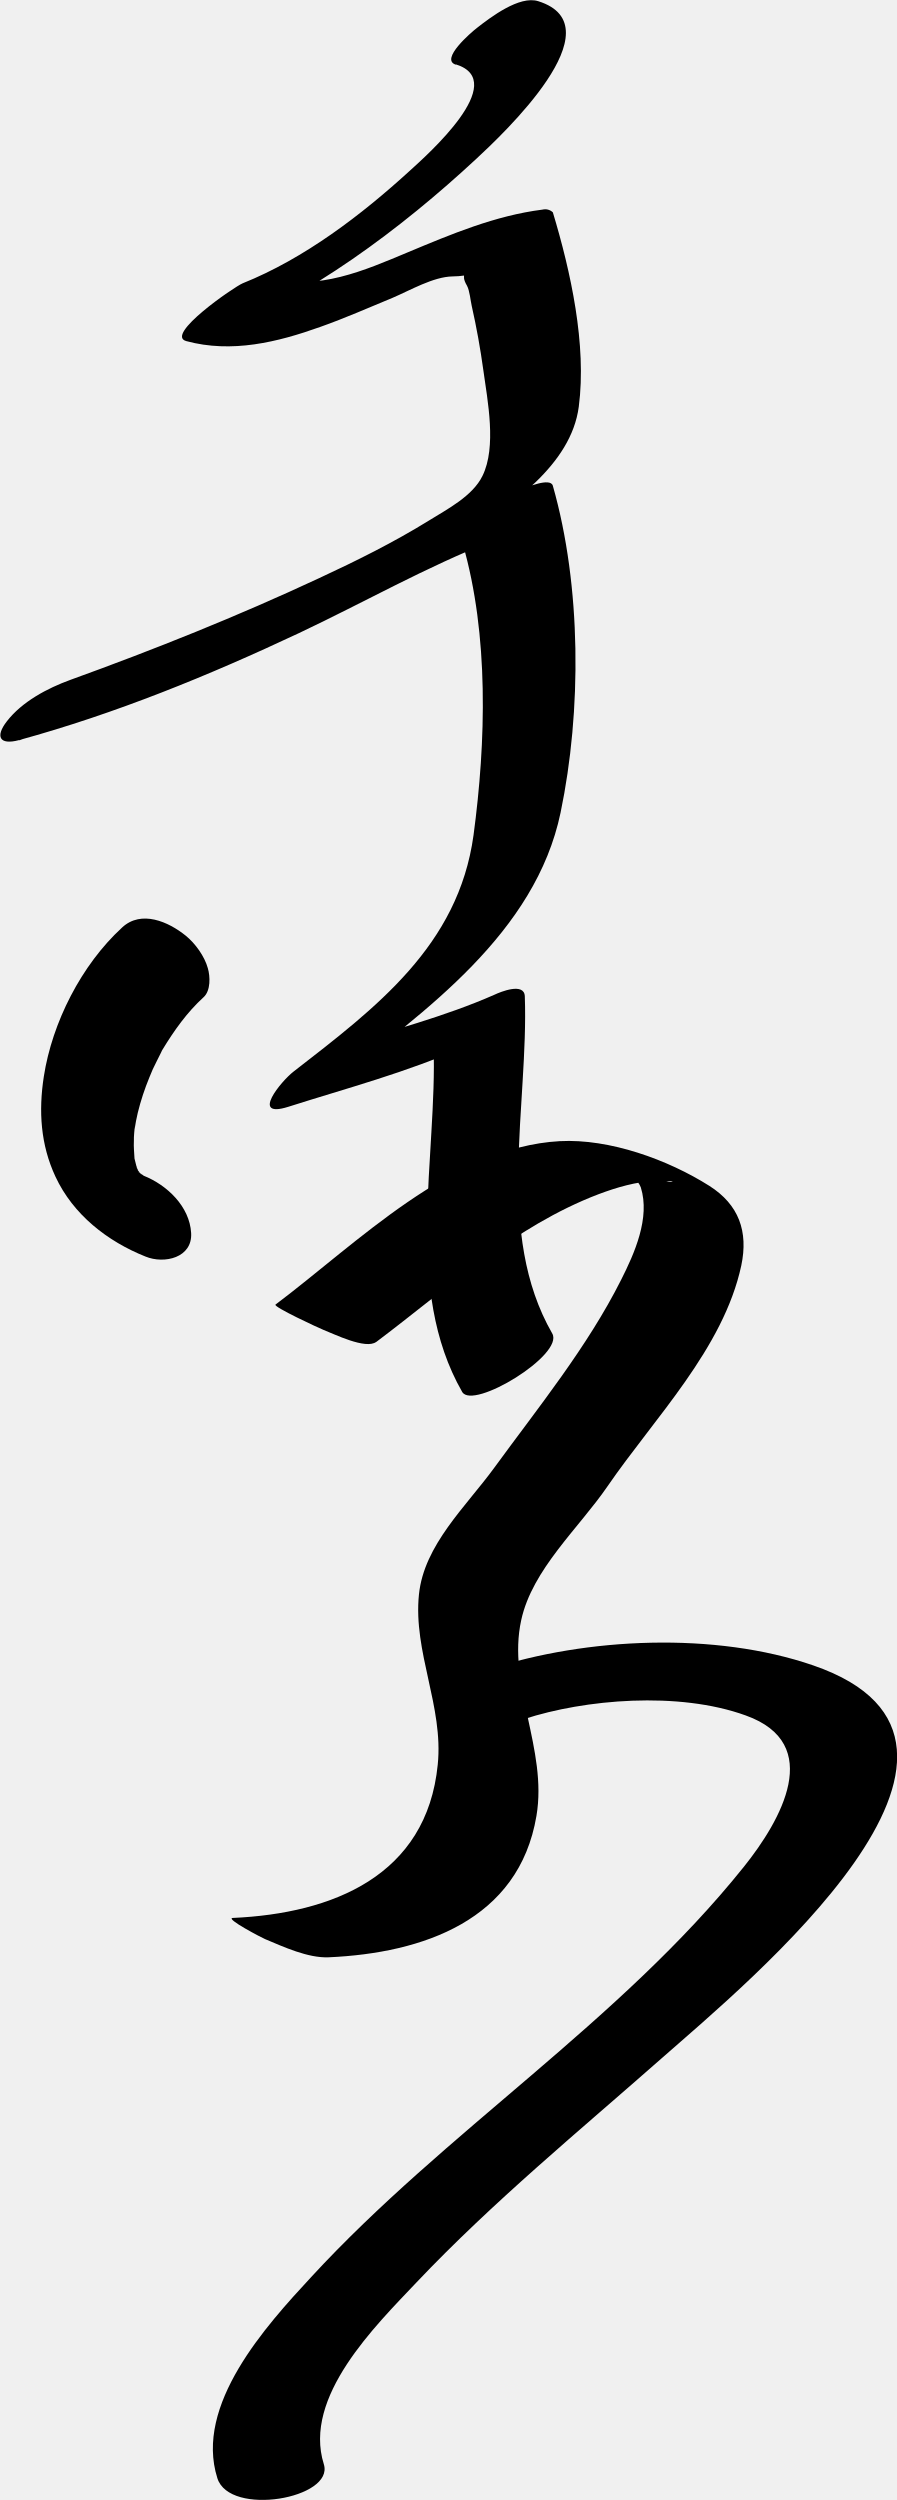
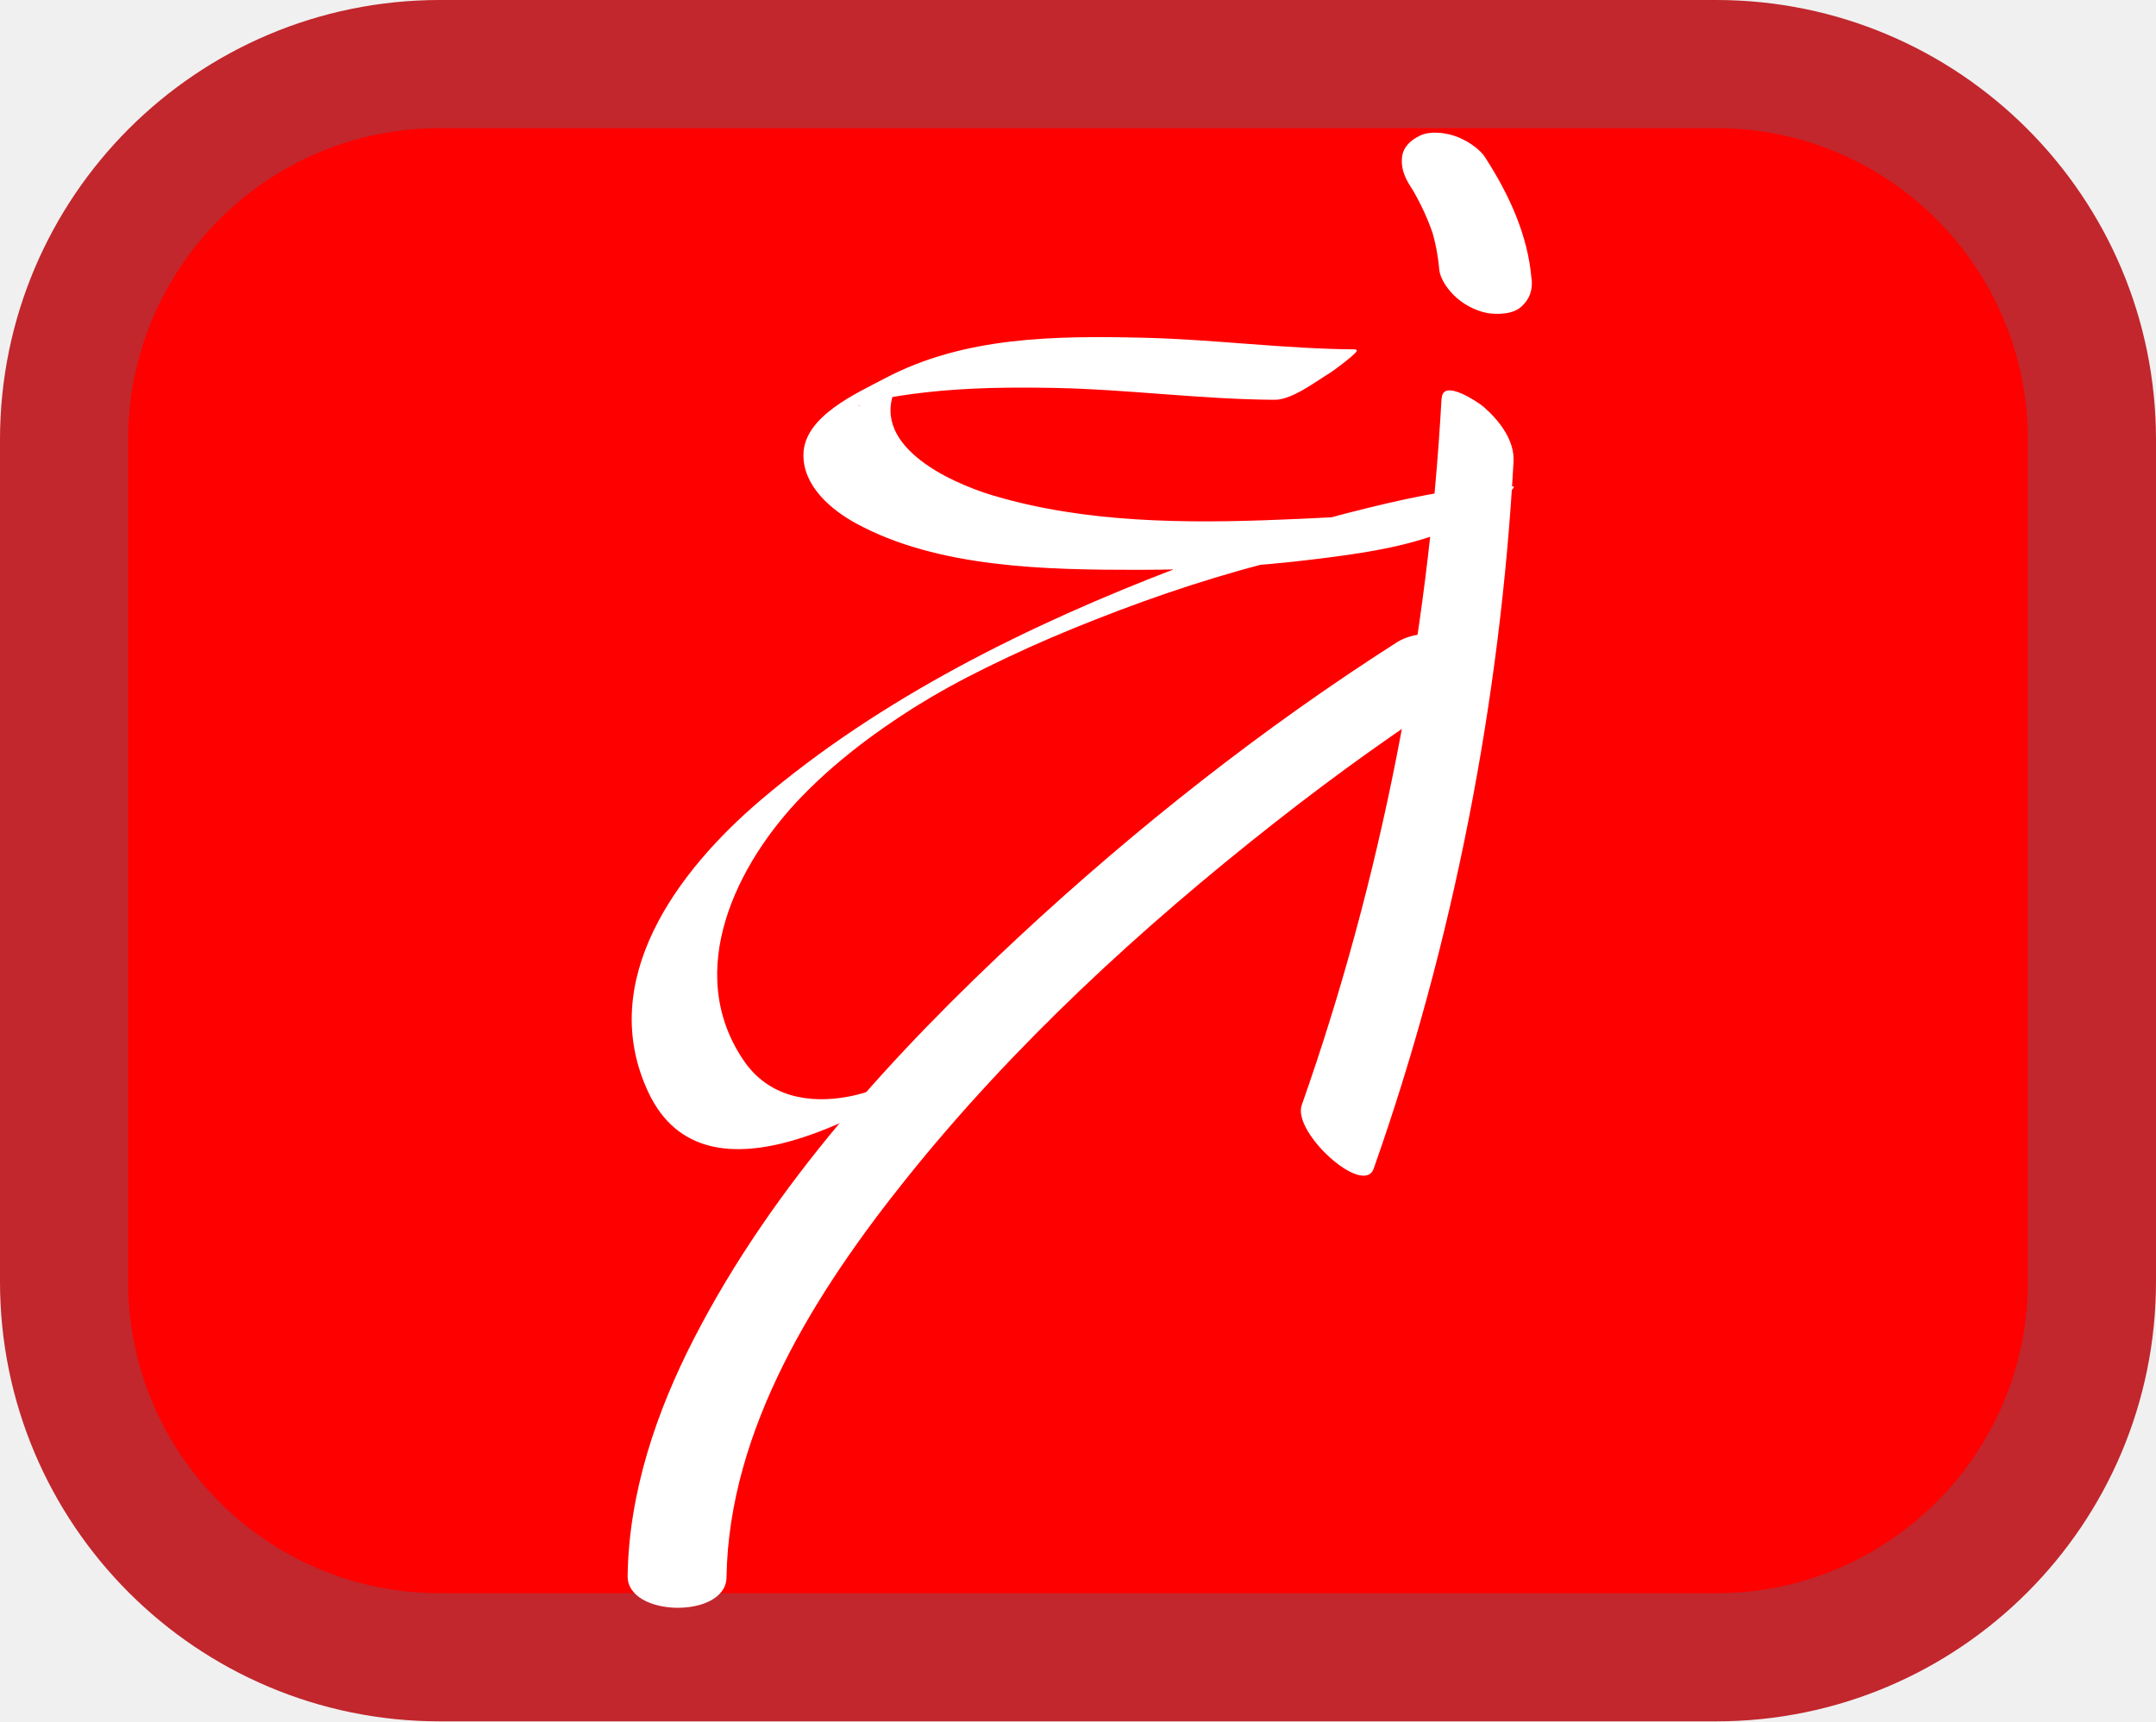
- <svg xmlns="http://www.w3.org/2000/svg" id="Layer_2" viewBox="0 0 30.07 83.84">
+ <svg xmlns="http://www.w3.org/2000/svg" id="Layer_2" viewBox="0 0 109.03 87.06">
+   <defs>
+     <style>.cls-1{fill:#fff;}.cls-2{fill:red;}.cls-3{fill:none;stroke:#c1272d;stroke-miterlimit:10;stroke-width:6.48px;}</style>
+   </defs>
  <g id="Layer_4">
    <g>
-       <path d="m15.29,2.16c1.83.57-.98,3.05-1.54,3.56-1.63,1.49-3.54,2.95-5.61,3.78-.29.12-2.64,1.74-1.89,1.94,1.52.41,3.05.04,4.5-.48.82-.29,1.61-.64,2.41-.97.59-.25,1.37-.71,2.02-.72s.21-.15.48.31c.09.16.12.51.16.68.16.71.29,1.43.39,2.16.14,1.01.45,2.57-.03,3.54-.33.68-1.19,1.12-1.8,1.5-1.18.73-2.43,1.35-3.68,1.93-2.72,1.27-5.52,2.39-8.34,3.41-.77.28-1.62.73-2.13,1.39-.39.5-.26.81.41.63,3.24-.89,6.35-2.16,9.39-3.59,2.16-1.02,4.27-2.22,6.49-3.09l-1,.1c.88,3.06.78,6.64.36,9.77-.51,3.71-3.27,5.78-6.04,7.93-.4.31-1.46,1.58-.18,1.18,1.98-.63,3.99-1.16,5.9-2.01l-1.02-.05c.13,3.77-1.02,8.16.96,11.62.36.62,3.43-1.25,3.02-1.96-1.93-3.36-.79-7.64-.92-11.31-.02-.47-.81-.15-1.02-.05-1.68.74-3.45,1.19-5.2,1.75l-.18,1.18c3.06-2.37,6.76-5.01,7.6-9.04.71-3.41.7-7.59-.26-10.96-.08-.29-.89.06-1,.1-2.11.83-4.1,1.95-6.14,2.92-2.92,1.4-5.91,2.64-9.04,3.5l-1.72,2.02c5.1-1.84,10.39-3.83,14.93-6.85,1.53-1.02,3.58-2.37,3.84-4.34.27-2.08-.27-4.53-.87-6.52-.1-.09-.22-.12-.35-.09-1.58.2-3.05.82-4.51,1.43s-3.01,1.3-4.66.86l-1.89,1.94c3.25-1.3,6.3-3.57,8.85-5.94.86-.8,4.75-4.44,2.07-5.28-.63-.2-1.6.54-2.06.9-.17.13-1.26,1.06-.7,1.23h0Z" />
-       <path d="m4.09,31.11c-1.36,1.25-2.34,3.18-2.62,4.99-.18,1.16-.11,2.29.39,3.36.59,1.27,1.74,2.17,3.02,2.68.63.26,1.58.04,1.53-.79-.05-.89-.81-1.61-1.59-1.92-.06-.02-.12-.05-.19-.08.24.12.3.14.19.08-.07-.06-.19-.13-.28-.17.13.05.38.27.11.06-.25-.19.27.35.1.1-.04-.06-.26-.36-.08-.08s0-.04-.04-.1c-.17-.28.07.07.02.08,0,0-.08-.22-.08-.23-.02-.08-.04-.16-.06-.24-.08-.25.02.33,0-.01-.01-.19-.03-.38-.02-.57,0-.09,0-.18.01-.27,0-.04.04-.4.02-.2s.03-.17.04-.2c.02-.09.04-.18.06-.28.1-.41.23-.8.39-1.19.07-.18.15-.36.24-.53.05-.1.1-.2.15-.3.14-.29-.07.11.05-.1.39-.64.82-1.25,1.38-1.76.24-.22.22-.7.14-.97-.11-.4-.42-.83-.74-1.09-.58-.47-1.49-.87-2.13-.28h0Z" />
-       <path d="m12.61,45.01c2.37-1.78,4.65-3.89,7.46-4.96.61-.23,1.26-.42,1.91-.45.09,0,.57.02.58.02-.24.18-1.54-.88-1.51-.5.01.16.37.49.44.7.32,1.02-.21,2.21-.66,3.1-1.13,2.25-2.78,4.28-4.26,6.31-.94,1.29-2.35,2.58-2.52,4.24-.2,1.93.83,3.76.63,5.71-.37,3.73-3.53,4.99-6.87,5.14-.29.01,1,.68,1.08.71.62.26,1.44.64,2.13.61,3.16-.14,6.38-1.24,6.97-4.74.38-2.24-.99-4.39-.51-6.57.37-1.7,1.93-3.08,2.89-4.48,1.57-2.29,3.89-4.62,4.49-7.41.24-1.14-.08-2.04-1.07-2.67-1.39-.88-3.35-1.59-5.02-1.5-3.63.2-6.79,3.42-9.53,5.48-.1.07,1.48.8,1.61.85.34.13,1.42.67,1.77.4h0Z" />
-       <path d="m17.58,57.65c2.02-.66,5.17-.94,7.43-.12,2.65.95,1.18,3.52-.06,5.07-4.17,5.21-10.01,8.87-14.52,13.77-1.51,1.63-3.92,4.28-3.14,6.74.41,1.3,3.93.68,3.57-.47-.71-2.26,1.73-4.64,3.11-6.1,2.56-2.7,5.46-5.08,8.25-7.54s12.64-10.54,5.05-13.15c-3.28-1.13-7.59-.94-10.87.13-.52.17-1.49.61-1.1,1.3.37.64,1.73.54,2.28.36h0Z" />
+       <g>
+         <rect class="cls-2" x="3.24" y="3.24" width="102.55" height="80.58" rx="19" ry="19" />
+         <rect class="cls-3" x="3.24" y="3.24" width="102.55" height="80.58" rx="19" ry="19" />
+       </g>
+       <g>
+         <path class="cls-1" d="m68.56,17.67c-3.6-.02-7.19-.51-10.79-.59-4.43-.1-9.01-.06-13.01,2.05-1.39.74-4.1,1.91-4.13,3.85-.03,1.59,1.39,2.8,2.66,3.49,4.16,2.27,9.67,2.35,14.28,2.35,2.98,0,5.98-.17,8.94-.54,2.05-.25,4.17-.54,6.13-1.24.97-.35,1.9-.89,2.77-1.44.18-.12,1.39-.99,1.1-1-2.44-.03-4.9.5-7.26,1.07-3.3.8-6.53,1.84-9.7,3.05-7.45,2.85-15,6.56-21.11,11.77-4.17,3.55-8.33,9.1-5.64,14.78,2.9,6.13,11.47.81,15.14-1.49,3.41-2.13,6.57-4.64,9.47-7.42,1.98-1.9,4.14-3.95,5.52-6.35.18-.31-1.57.5-1.69.57-.71.38-2.15.94-2.58,1.69-1.02,1.78-2.52,3.32-3.94,4.78-2.03,2.08-4.22,4.03-6.55,5.76-.51.38-1.02.74-1.54,1.09-.42.28-.27.18-.63.4-.4.24.51-.29-.15.09-.41.24.12-.06-.14.08-.09.04-.49.26-.95.44-.6.23-1.21.43-1.84.55-2.05.39-4.08-.01-5.31-1.82-3.07-4.51-.36-9.97,2.97-13.39.99-1.02,2.09-1.96,3.23-2.81.57-.43,1.15-.83,1.74-1.22.12-.08.67-.43.63-.41.16-.1.98-.59.84-.51,1.33-.78,2.42-1.34,3.97-2.07,1.43-.68,2.89-1.3,4.37-1.88,3.18-1.26,6.46-2.34,9.78-3.14,2.36-.57,4.82-1.11,7.26-1.07l3.87-2.44c-3.57,1.28-7.73,1.42-11.47,1.58-4.81.2-9.93.17-14.58-1.22-2.27-.68-6.41-2.61-4.84-5.6.05-.1.16-.12.19-.2-.04.18-1.98,1.29-2.2,1.29-.02,0,.58-.19.82-.26.87-.23,1.77-.35,2.66-.45,2.14-.24,4.31-.26,6.46-.22,3.72.07,7.44.58,11.16.6.87,0,2.05-.91,2.77-1.35.23-.14,1.6-1.16,1.35-1.16h0Z" />
+         <path class="cls-1" d="m36.74,79.77c.12-7.53,4.55-14.49,9.11-20.18,5.4-6.74,11.84-12.66,18.62-17.99,3.12-2.45,6.35-4.77,9.69-6.9.91-.58.93-1.56.03-2.17s-2.58-.66-3.54-.05c-6.78,4.33-13.17,9.37-19.07,14.85-6.36,5.91-12.48,12.58-16.48,20.36-1.91,3.71-3.3,7.81-3.36,12.02-.03,2.09,4.97,2.17,5,.07h0Z" />
+         <path class="cls-1" d="m72.9,20.14c-.66,12.06-3.05,24.36-7.07,35.75-.49,1.39,3.13,4.66,3.64,3.21,4.02-11.39,6.41-23.7,7.07-35.75.06-1.09-.73-2.09-1.51-2.77-.24-.21-2.07-1.46-2.12-.44h0Z" />
+         <path class="cls-1" d="m77.45,14.12c-.18-2.23-1.14-4.29-2.34-6.15-.32-.5-1.03-.93-1.59-1.11-.5-.16-1.22-.24-1.71,0-.45.21-.86.57-.91,1.1-.06.57.15,1.04.46,1.52.1.15.19.3.28.45l-.3-.5c.5.84.92,1.73,1.21,2.67l-.16-.51c.2.66.33,1.33.39,2.01.04.54.5,1.13.89,1.47.45.4,1.16.75,1.77.79.52.04,1.14,0,1.54-.39s.52-.81.48-1.35h0Z" />
+       </g>
    </g>
  </g>
</svg>
